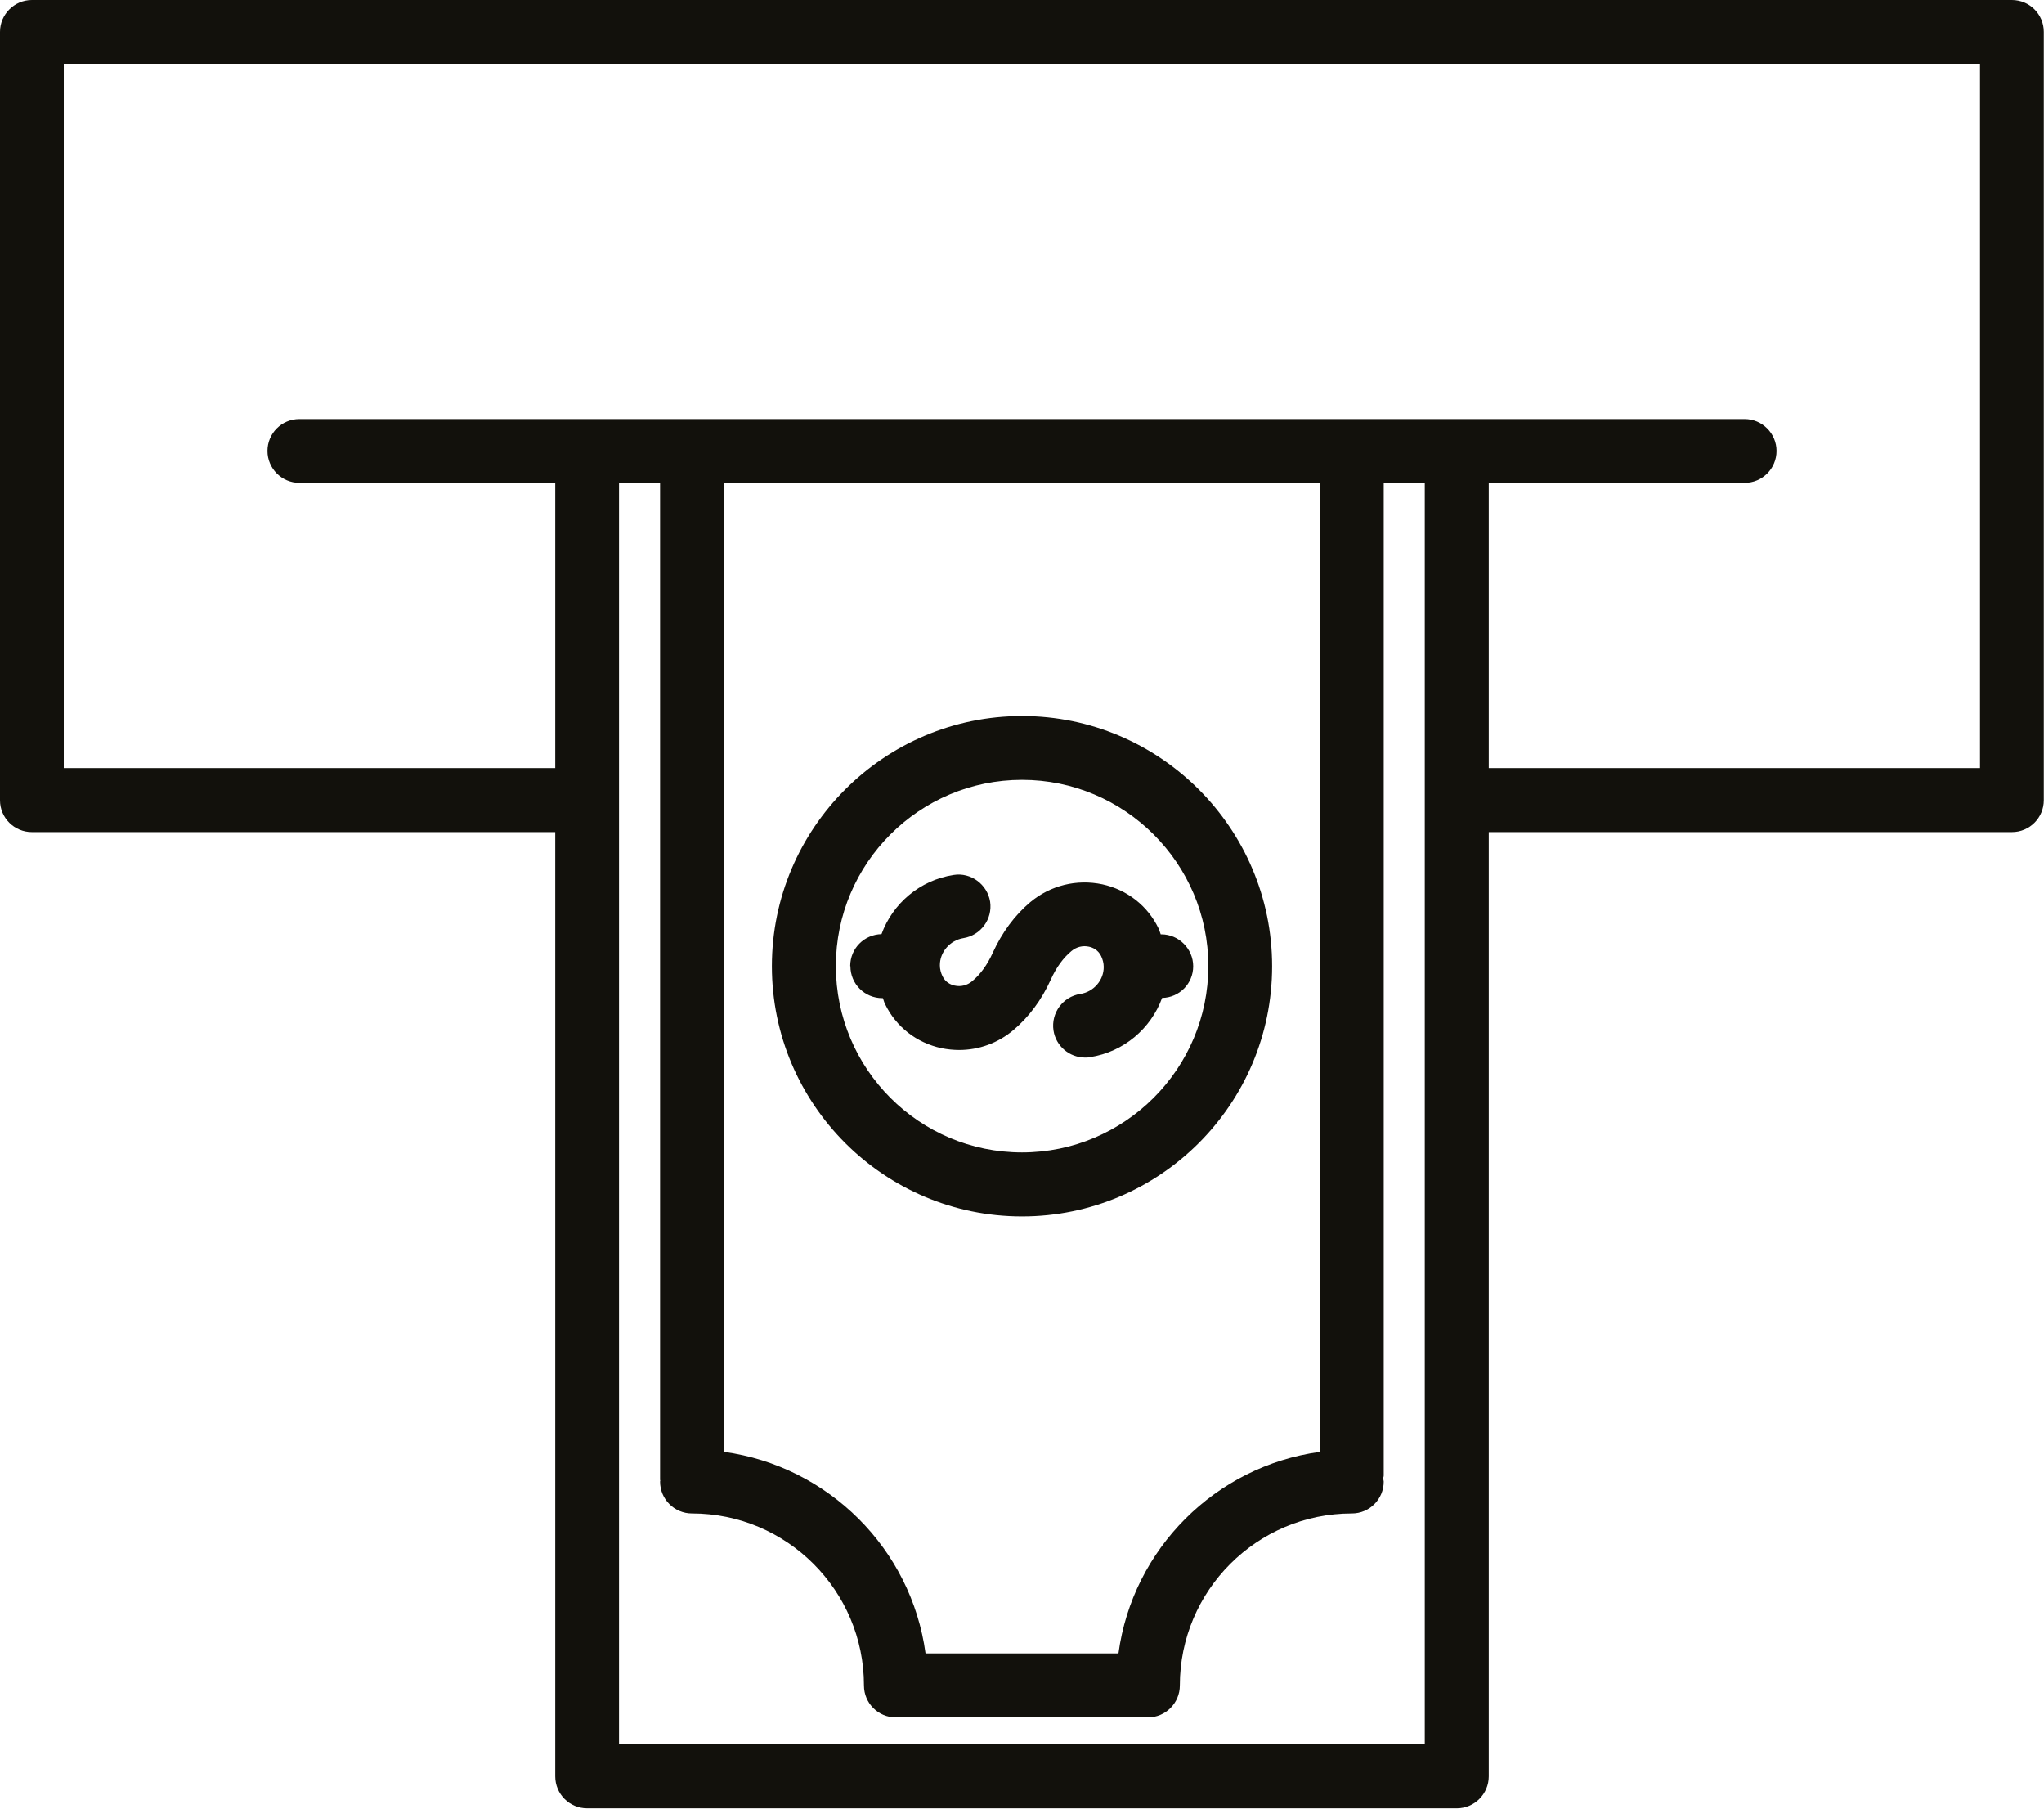
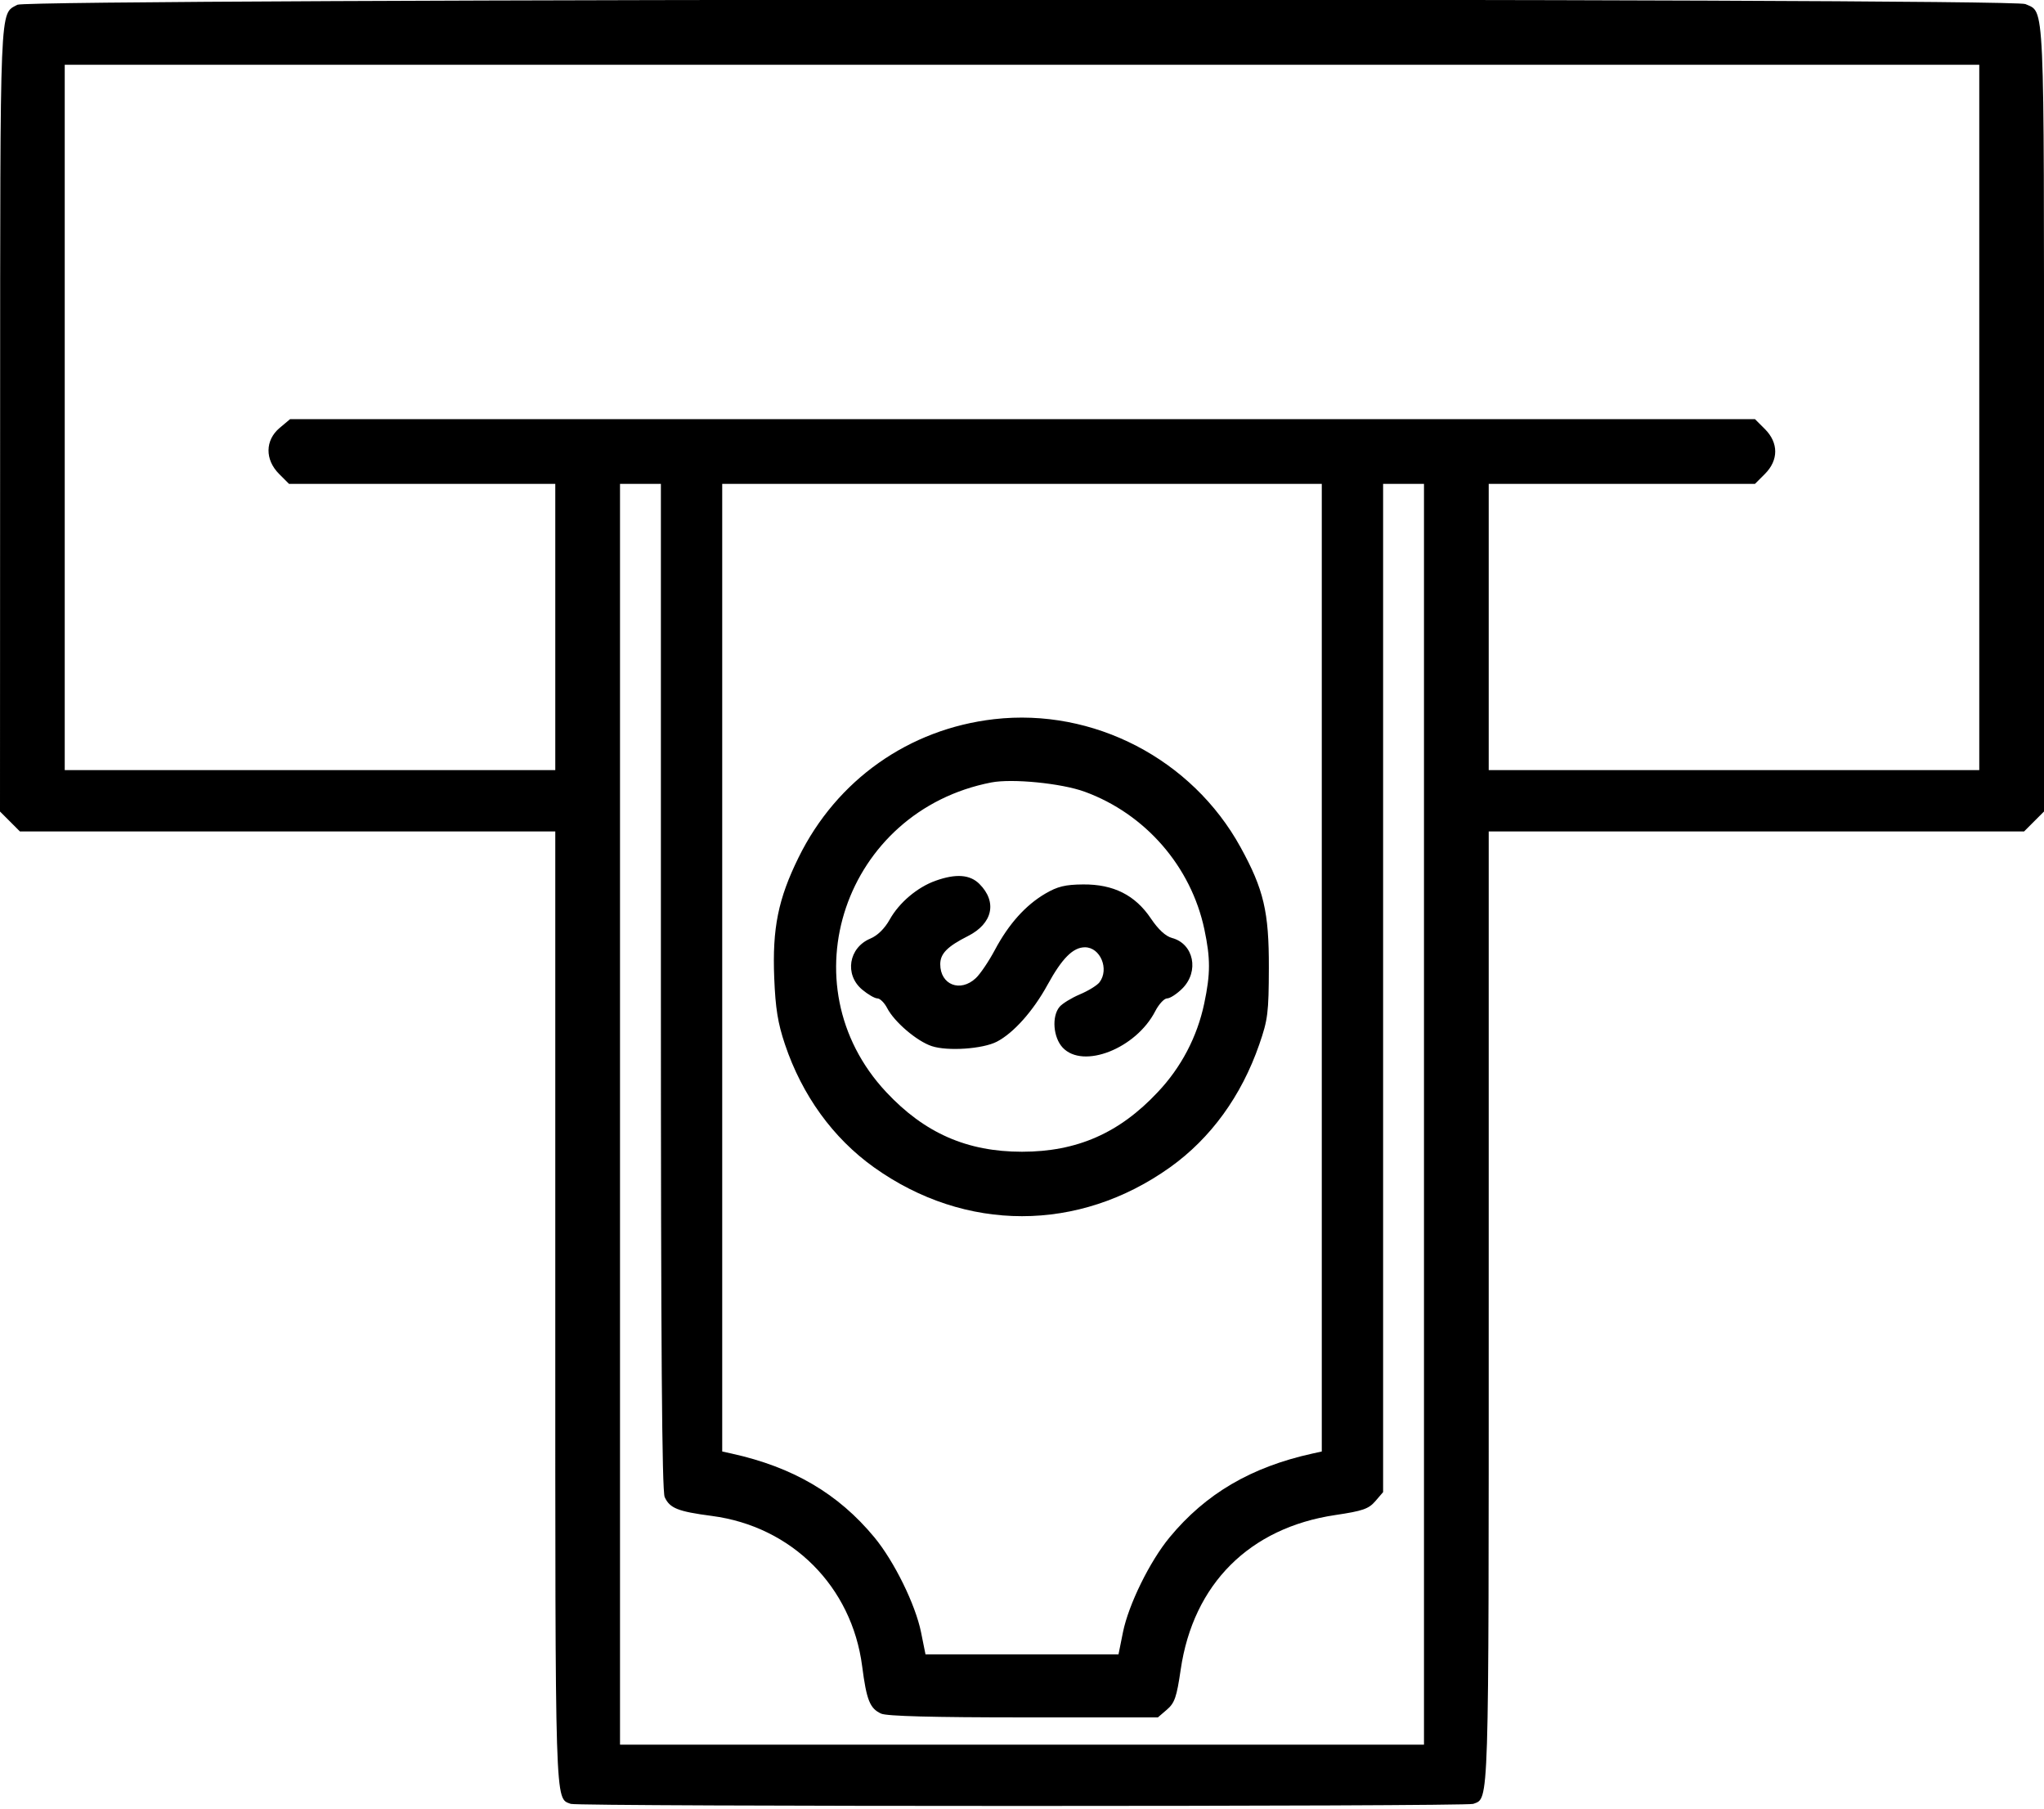
- <svg xmlns="http://www.w3.org/2000/svg" id="a" viewBox="0 0 102.56 90.71">
-   <defs>
-     <style>.b{fill:#12110c;}</style>
-   </defs>
-   <path class="b" d="M100.96,0H1.6C.72,0,0,.72,0,1.6V40.14c0,.89,.72,1.6,1.6,1.6H27.86v47.37c0,.89,.72,1.6,1.6,1.6h43.64c.88,0,1.6-.72,1.6-1.6V41.74h26.25c.89,0,1.6-.72,1.6-1.6V1.6c0-.89-.72-1.6-1.6-1.6h0Zm-29.46,87.5H31.06V24.22h2.06v50s0,.03,.01,.05c0,.02-.01,.03-.01,.05,0,.89,.72,1.6,1.6,1.6,4.76,0,8.63,3.87,8.63,8.63,0,.89,.72,1.6,1.6,1.6,.03,0,.05-.01,.08-.02,.03,0,.05,.02,.08,.02h12.35s.04-.01,.07-.01c.02,0,.04,.01,.07,.01,.88,0,1.6-.72,1.6-1.6,0-4.76,3.87-8.63,8.63-8.63,.89,0,1.6-.72,1.6-1.6,0-.05-.02-.1-.03-.15,0-.05,.03-.09,.03-.15V24.22h2.06v63.28h0Zm-5.27-14.67c-5.24,.71-9.4,4.87-10.11,10.11h-9.68c-.71-5.24-4.87-9.39-10.11-10.11V24.22h29.9v48.61h0Zm33.12-34.3h-24.65v-14.31h12.84c.89,0,1.6-.72,1.6-1.6s-.72-1.6-1.6-1.6H15.02c-.89,0-1.6,.72-1.6,1.6s.72,1.6,1.6,1.6h12.84v14.31H3.2V3.2H99.35V38.53h0Z" />
-   <path class="b" d="M42.67,48.47c0,.89,.72,1.6,1.6,1.6h.03c.04,.1,.06,.21,.11,.3,.55,1.14,1.58,1.94,2.83,2.21,.3,.06,.6,.09,.89,.09,.99,0,1.95-.35,2.72-1,.77-.65,1.41-1.5,1.88-2.54h0c.27-.6,.62-1.08,1.03-1.42,.25-.21,.57-.29,.88-.22,.19,.04,.46,.16,.61,.47,.08,.17,.13,.35,.13,.54,.01,.66-.5,1.26-1.18,1.36-.87,.14-1.47,.95-1.34,1.83,.12,.79,.81,1.36,1.58,1.36,.08,0,.17,0,.25-.02,1.7-.26,3.06-1.44,3.62-2.97,.87-.02,1.56-.72,1.56-1.59s-.72-1.6-1.6-1.6h-.03c-.04-.1-.06-.2-.11-.3-.55-1.14-1.58-1.94-2.82-2.21-1.29-.27-2.6,.05-3.62,.9-.77,.65-1.41,1.51-1.88,2.54h0c-.27,.6-.62,1.08-1.03,1.42-.25,.21-.57,.29-.88,.22-.19-.04-.46-.16-.61-.47-.08-.17-.13-.35-.13-.54-.01-.66,.5-1.26,1.18-1.37,.87-.14,1.47-.95,1.34-1.83-.14-.87-.97-1.48-1.83-1.34-1.7,.26-3.06,1.44-3.62,2.97-.87,.02-1.57,.72-1.57,1.6h0Z" />
-   <path class="b" d="M51.28,61.02c6.92,0,12.55-5.63,12.55-12.55s-5.63-12.55-12.55-12.55-12.55,5.63-12.55,12.55,5.63,12.55,12.55,12.55h0Zm0-21.9c5.15,0,9.35,4.19,9.35,9.34s-4.19,9.35-9.35,9.35-9.34-4.19-9.34-9.35,4.19-9.34,9.34-9.34h0Z" />
+ <svg xmlns="http://www.w3.org/2000/svg" viewBox="0 0 102.56 90.71">
+   <path d="M.873.239c-.898.498-.86-.41-.867 20.756L0 40.708l.5.5.499.5h26.863v23.853c0 25.418-.025 24.62.777 24.927.362.139 44.92.139 45.282 0 .802-.307.777.491.777-24.927V41.708h26.863l.499-.5.5-.5V21.029c0-21.384.045-20.378-.935-20.825C100.93-.112 1.445-.078.873.239m98.439 20.7v17.692H74.698V24.273h13.359l.5-.5c.689-.69.689-1.559 0-2.249l-.5-.499H14.556l-.526.442c-.732.616-.743 1.59-.027 2.306l.5.5h13.359v14.358H3.248V3.248h96.064v17.691M33.161 49.477c0 18.111.053 25.322.19 25.621.255.56.66.722 2.369.946 4.012.527 7.022 3.538 7.54 7.542.22 1.701.387 2.117.953 2.375.283.128 2.579.189 7.151.189h6.734l.454-.39c.389-.334.489-.627.691-2.009.629-4.292 3.451-7.112 7.757-7.752 1.379-.205 1.675-.308 2.008-.695l.391-.454V24.273h2.051V87.518H31.11V24.273h2.051v25.204m33.161-.935v24.269l-.47.104c-3.078.678-5.351 2.011-7.163 4.2-.994 1.201-2.062 3.372-2.343 4.762l-.224 1.111h-9.684l-.224-1.111c-.281-1.39-1.349-3.561-2.343-4.762-1.812-2.189-4.085-3.522-7.163-4.2l-.47-.104V24.273h30.084v24.269M49.88 36.076c-4.277.492-7.896 3.048-9.807 6.929-1.028 2.086-1.326 3.559-1.225 6.053.062 1.53.181 2.269.539 3.333.86 2.557 2.413 4.701 4.464 6.165 4.581 3.269 10.277 3.269 14.858 0 2.04-1.456 3.582-3.578 4.477-6.165.431-1.244.474-1.59.48-3.846.008-2.806-.256-3.93-1.42-6.045-2.433-4.425-7.383-6.996-12.366-6.424m4.542 3.638c3.044 1.11 5.339 3.746 6.008 6.902.31 1.466.309 2.226-.007 3.724a9.215 9.215 0 0 1-2.329 4.442c-1.924 2.057-4.056 2.993-6.814 2.993s-4.89-.936-6.814-2.993c-5.047-5.395-2.089-14.105 5.276-15.532 1.052-.203 3.519.041 4.68.464m-7.479 4.467c-.915.326-1.827 1.098-2.302 1.948-.252.451-.609.802-.969.953-1.091.456-1.309 1.805-.413 2.559.29.243.634.442.765.442s.351.218.489.483c.361.7 1.493 1.665 2.24 1.911.796.263 2.557.143 3.263-.222.84-.434 1.824-1.538 2.545-2.854.729-1.33 1.28-1.882 1.878-1.882.773 0 1.229 1.097.73 1.755-.118.155-.561.428-.986.607-.424.18-.884.462-1.021.628-.399.481-.316 1.536.16 2.043 1.026 1.092 3.679.047 4.644-1.828.181-.352.449-.641.595-.641.147 0 .491-.224.766-.499.856-.856.572-2.24-.519-2.532-.321-.085-.689-.425-1.061-.978-.789-1.174-1.877-1.72-3.399-1.708-.901.008-1.284.101-1.899.461-.992.582-1.836 1.523-2.529 2.823-.303.57-.733 1.206-.955 1.414-.779.733-1.787.34-1.787-.696 0-.529.354-.889 1.389-1.412 1.242-.626 1.481-1.709.577-2.614-.474-.474-1.179-.526-2.201-.161" fill-rule="evenodd" />
</svg>
